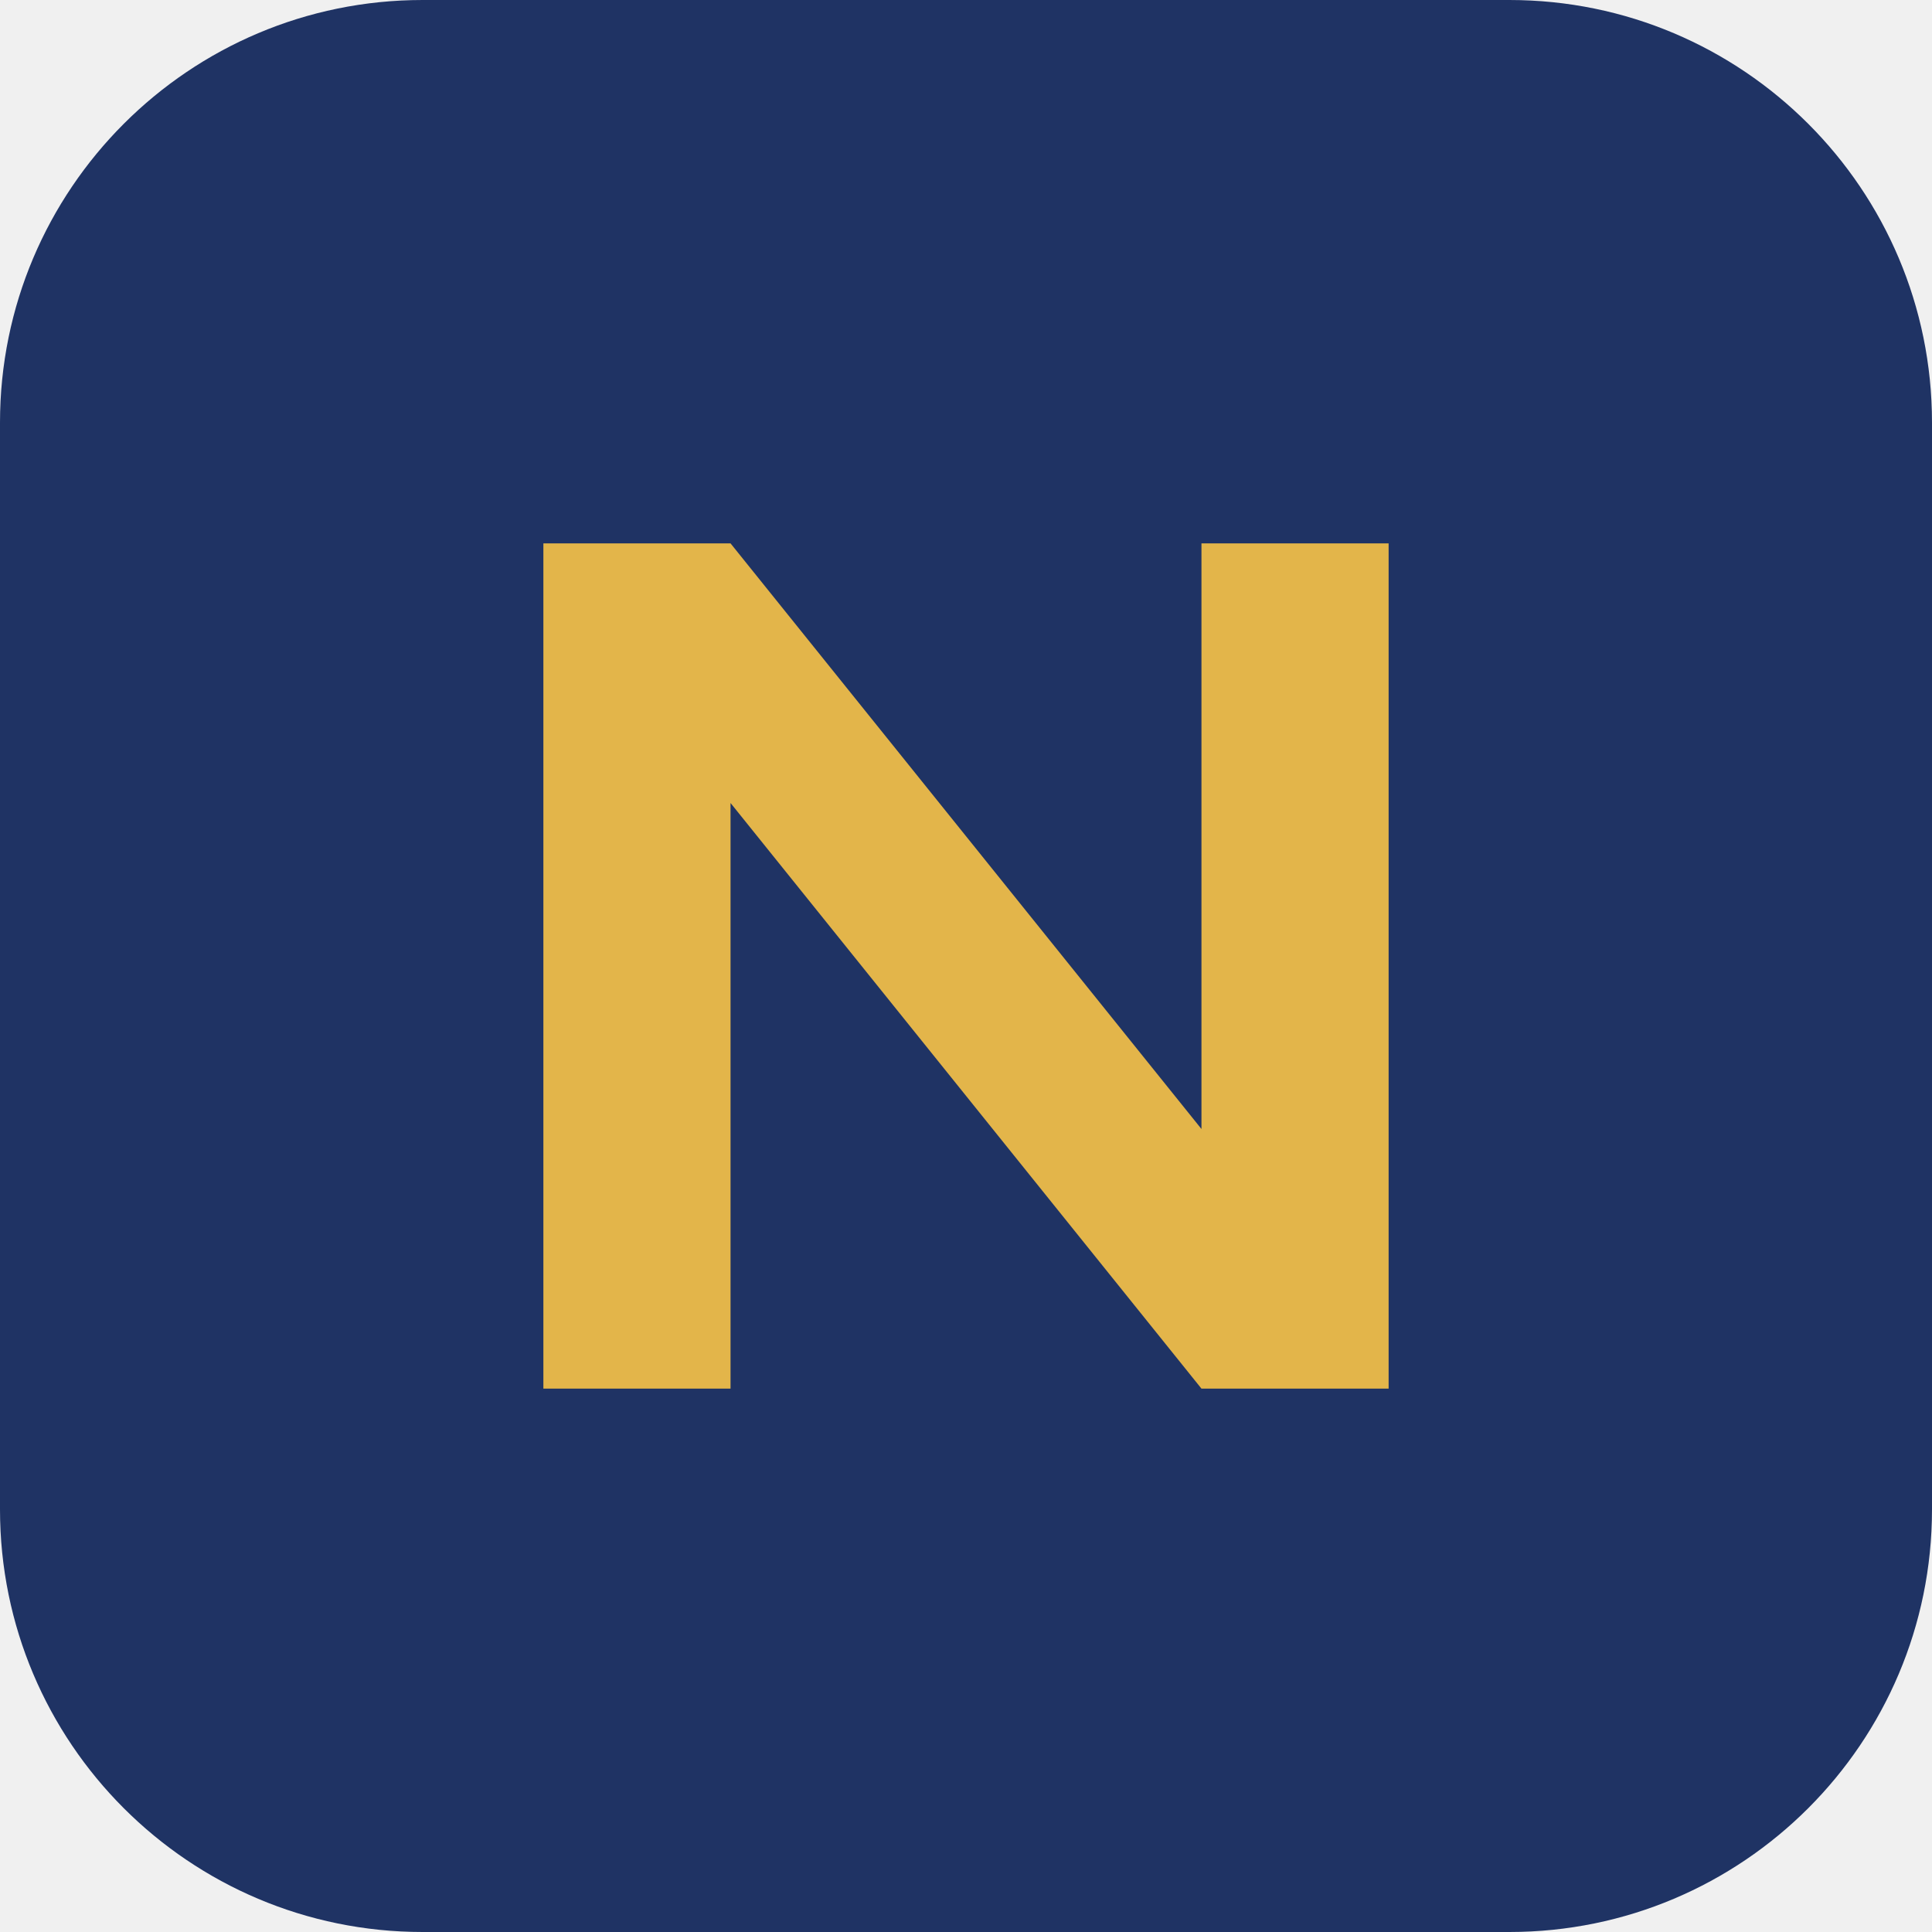
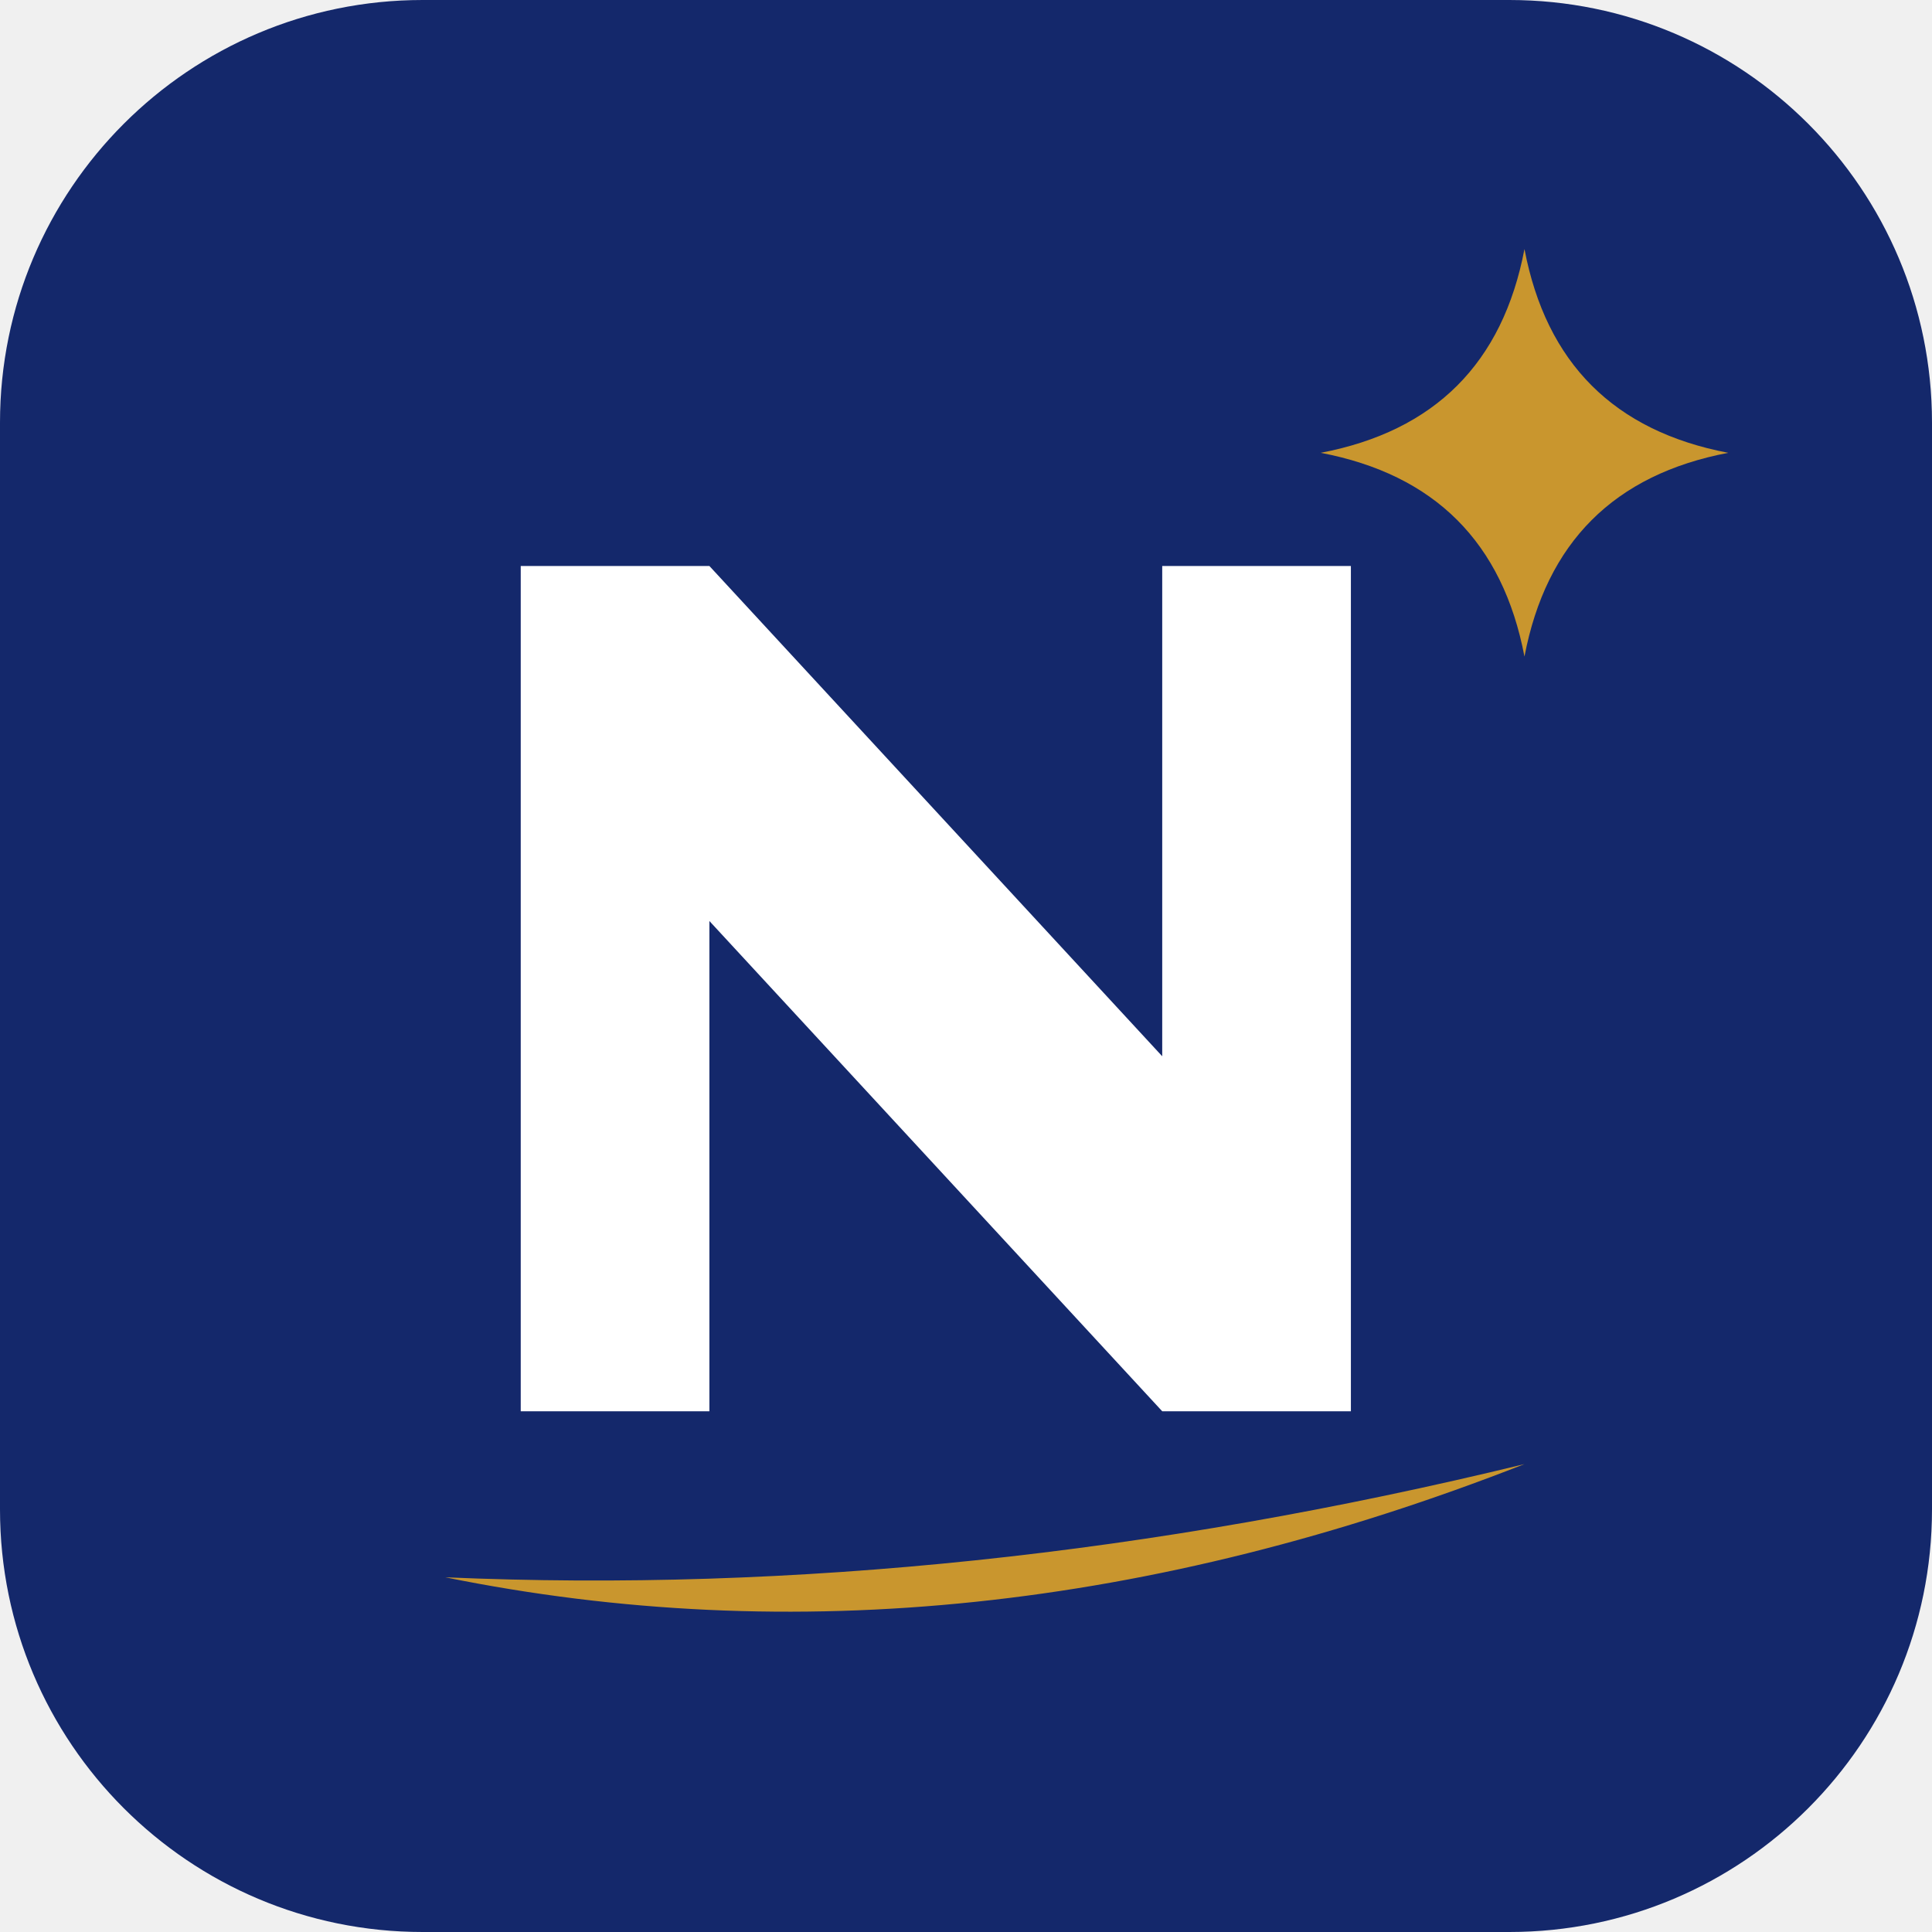
- <svg xmlns="http://www.w3.org/2000/svg" viewBox="0 0 64 64" role="img" aria-label="Neeraj Jain">
-   <rect width="64" height="64" rx="14" fill="#1F3364" />
-   <path d="M18 46V18h6.2l15.6 19.4V18H46v28h-6.2L24.2 26.6V46z" fill="#E3B54A" />
+ <svg xmlns="http://www.w3.org/2000/svg" viewBox="0 0 512 512" width="512" height="512" role="img" aria-label="Bizwith Neeraj">
+   <rect width="512" height="512" rx="112" fill="#14286B" />
+   <path fill="#FFFFFF" d="M138.0 374.0V150.0H188.0L308.0 279.92V150.0H358.0V374.0H308.0L188.0 244.08V374.0Z" />
+   <path fill="#C9962E" d="M404 66Q412.64 111.36 458 120Q412.64 128.64 404 174Q395.36 128.64 350 120Q395.36 111.36 404 66Z" />
+   <path fill="#C9962E" d="M118 418Q256 446 404 388Q256 424 118 418Z" />
</svg>
